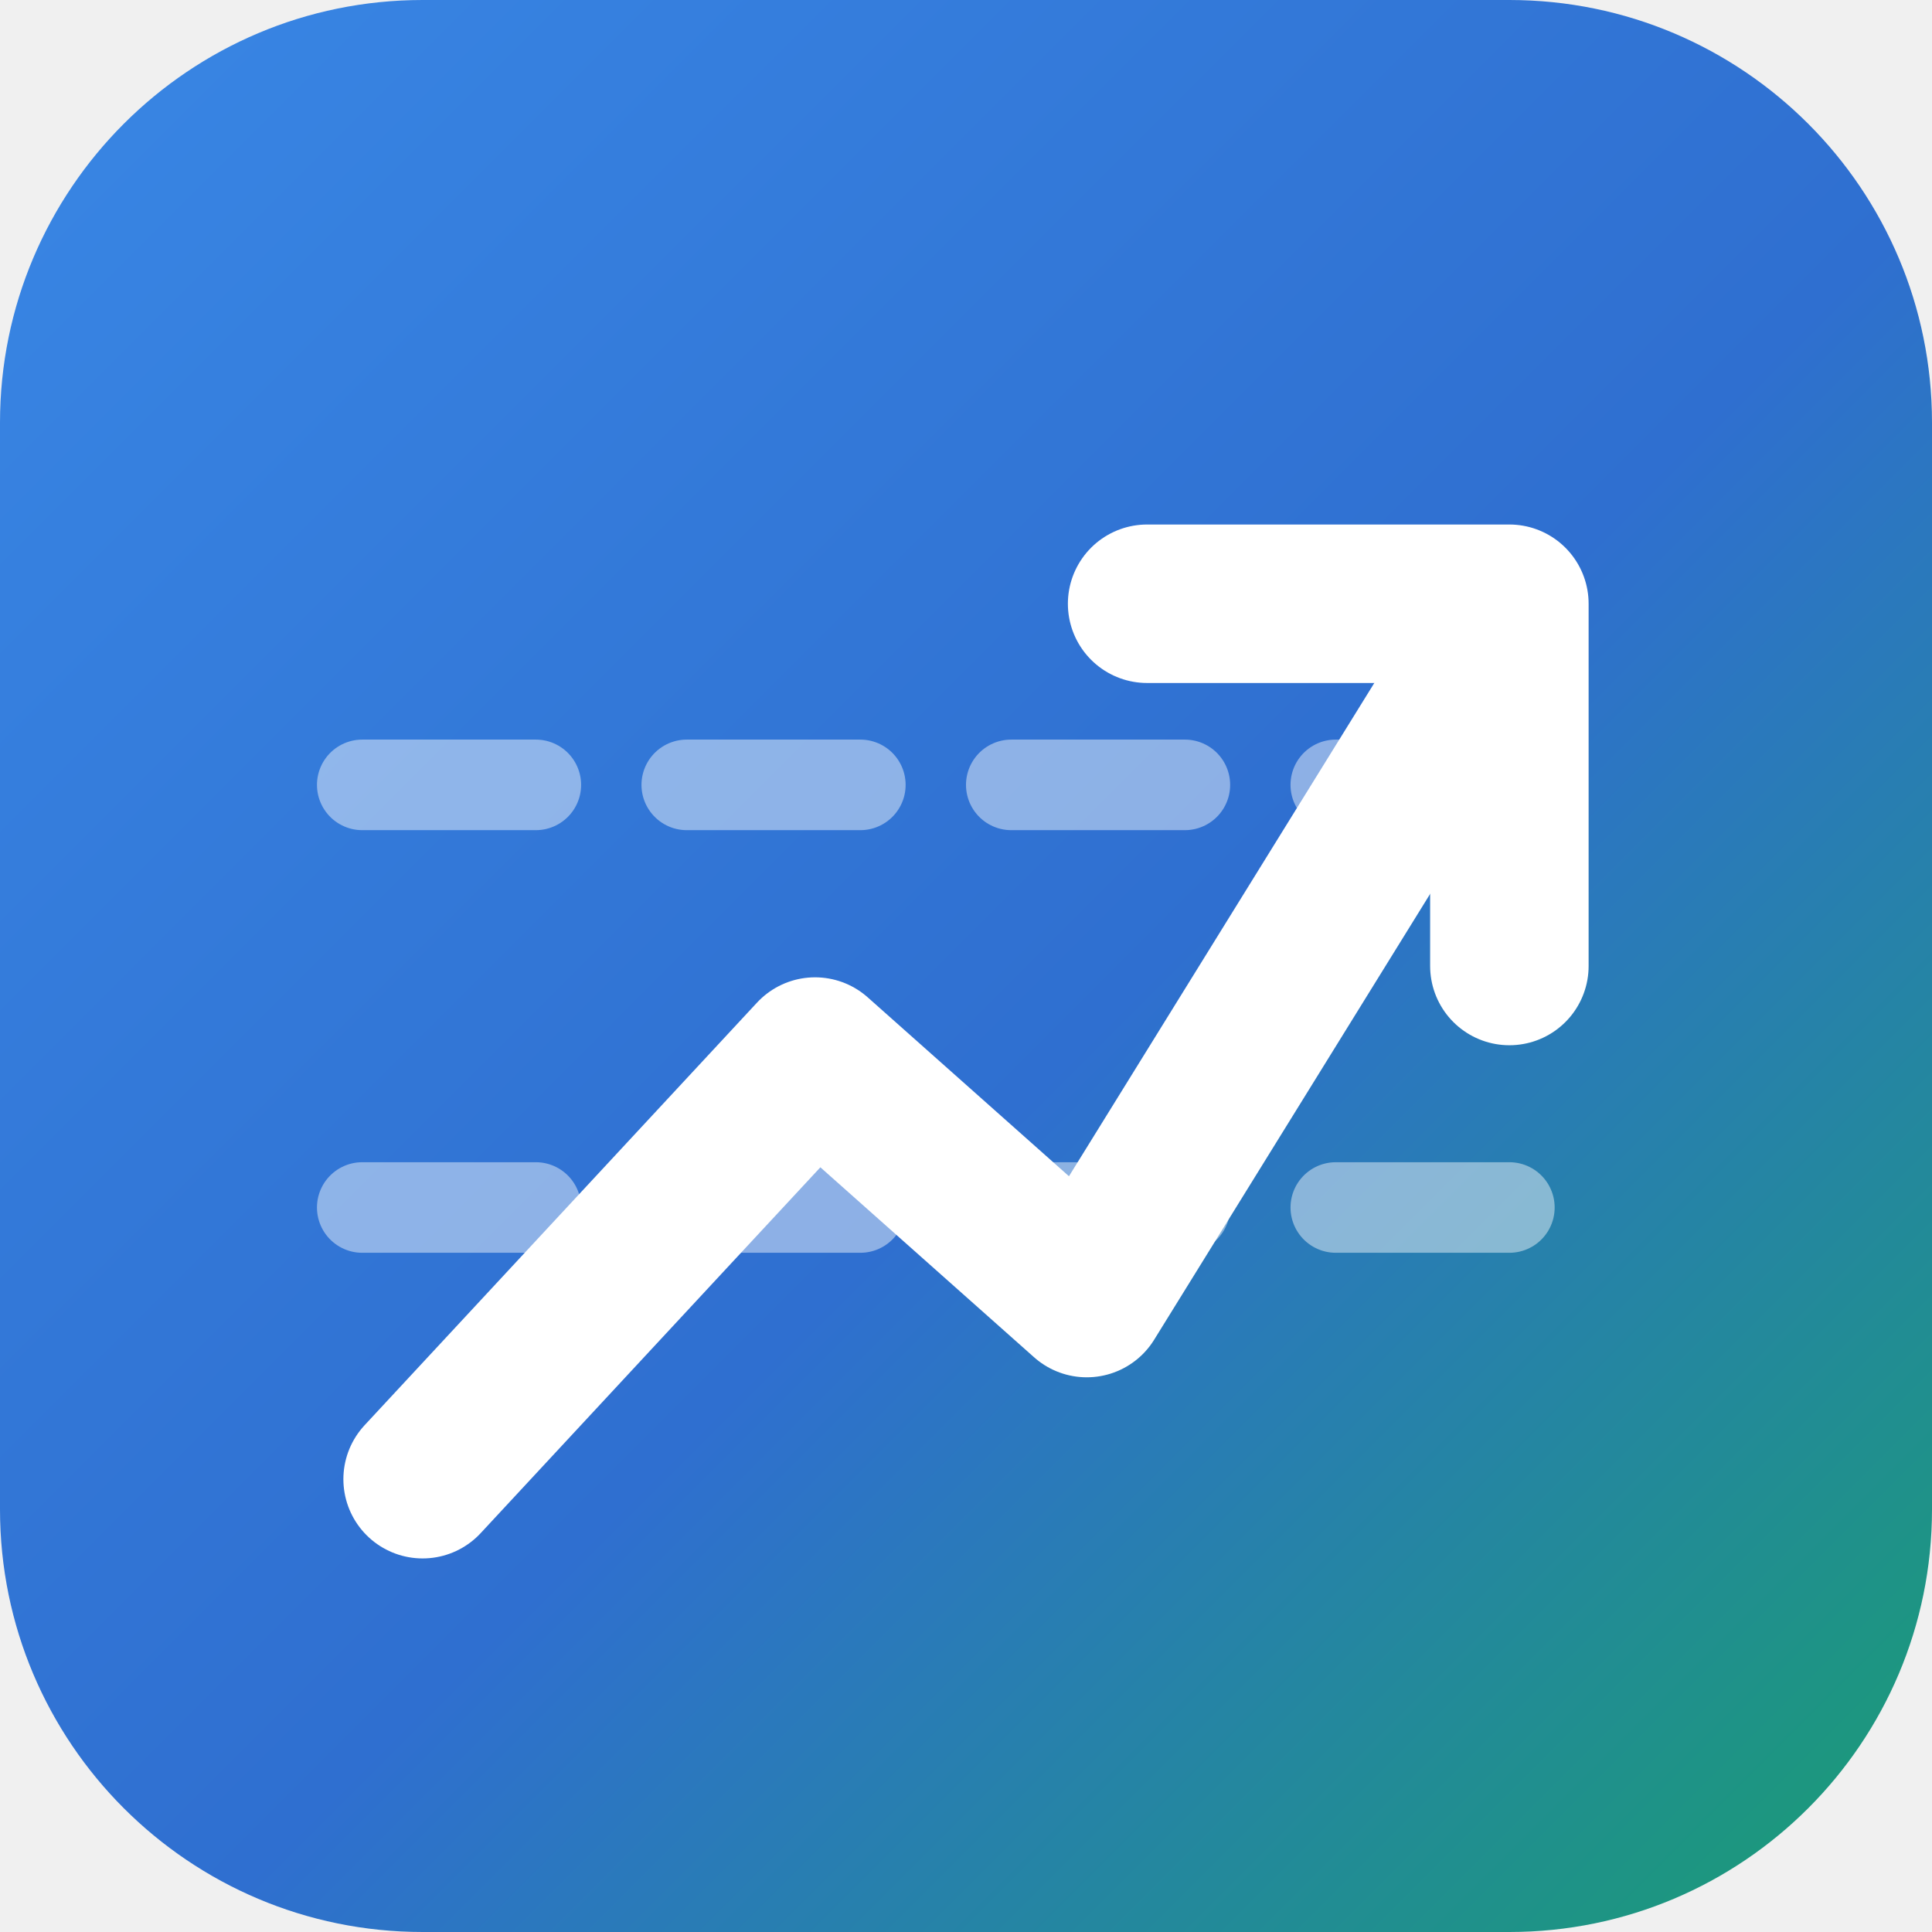
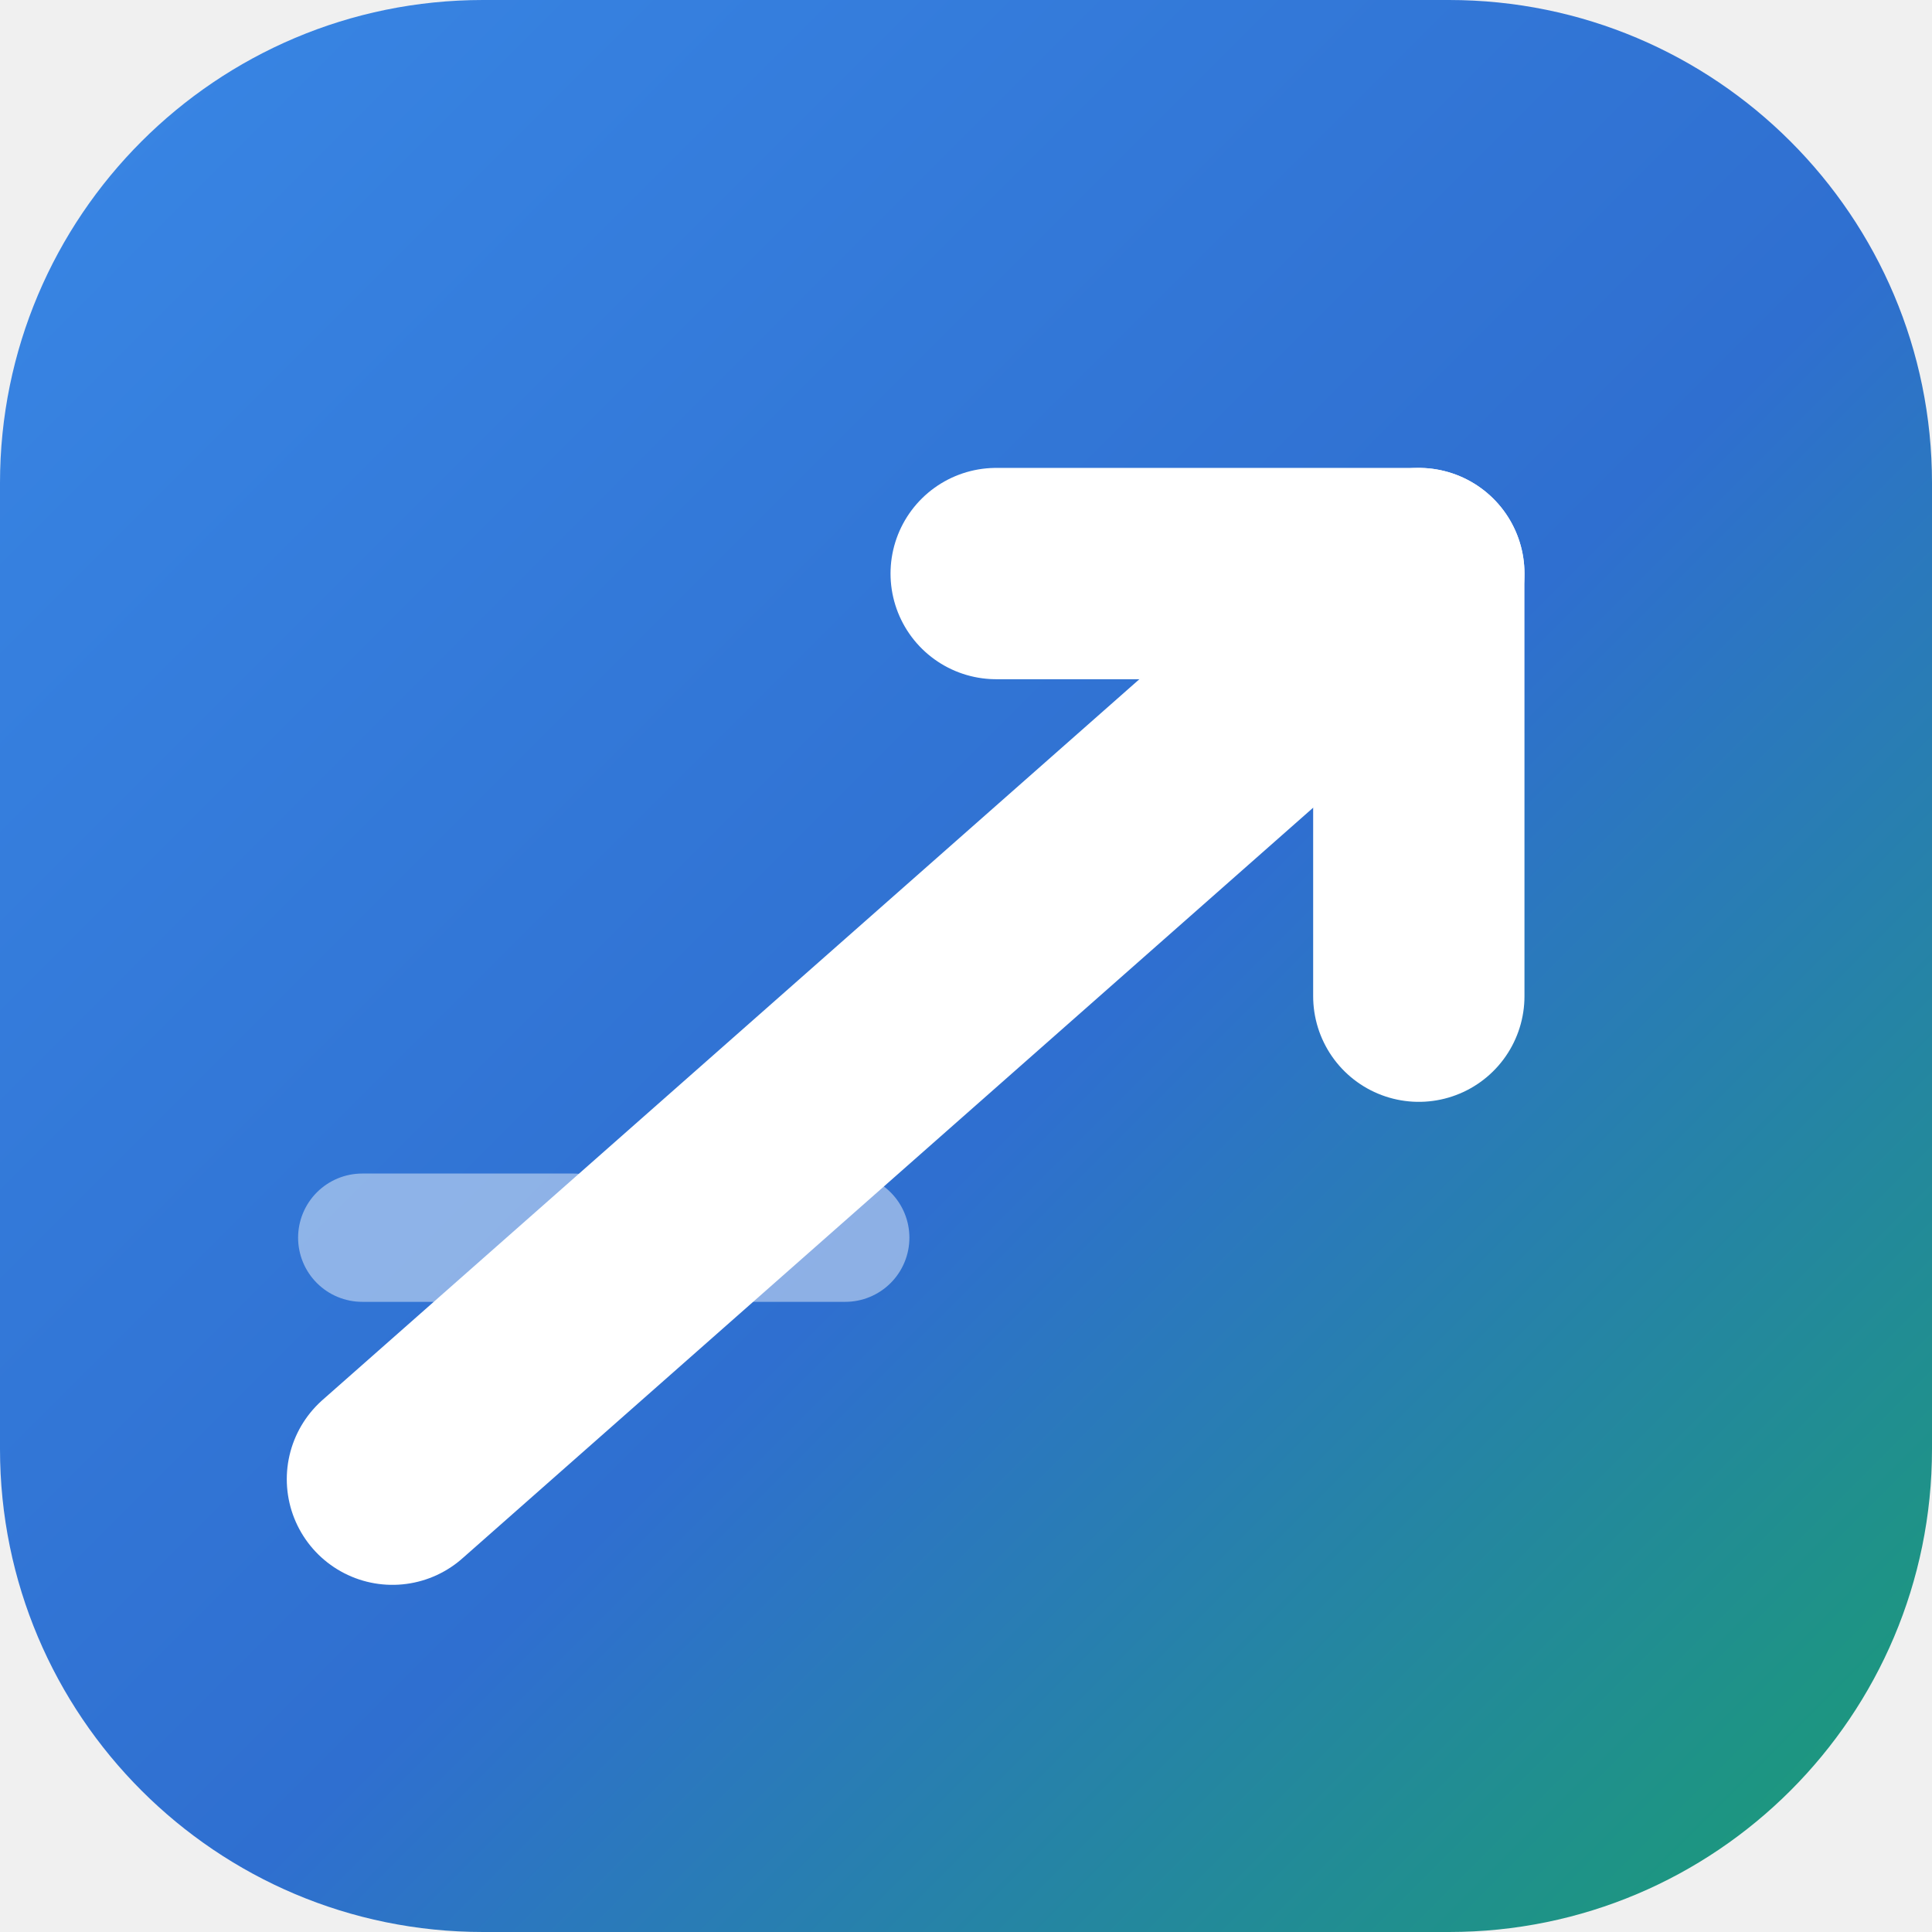
<svg xmlns="http://www.w3.org/2000/svg" viewBox="0 0 512 512">
  <defs>
    <linearGradient id="g" x1="0" y1="0" x2="1" y2="1">
      <stop offset="0" stop-color="#3987e5" />
      <stop offset="0.55" stop-color="#2f6fd0" />
      <stop offset="1" stop-color="#199e70" />
    </linearGradient>
  </defs>
-   <rect width="512" height="512" rx="112" fill="url(#g)" />
-   <path d="M96 208h320" stroke="rgba(255,255,255,0.45)" stroke-width="24" stroke-linecap="round" stroke-dasharray="46 40" />
-   <path d="M96 320h320" stroke="rgba(255,255,255,0.45)" stroke-width="24" stroke-linecap="round" stroke-dasharray="46 40" />
-   <path d="M112 392l104-112 72 64L392 176" stroke="#fff" stroke-width="42" stroke-linecap="round" stroke-linejoin="round" fill="none" />
-   <path d="M304 160h96v96" stroke="#fff" stroke-width="42" stroke-linecap="round" stroke-linejoin="round" fill="none" />
+   <rect width="512" height="512" rx="128" fill="url(#g)" />
+   <path d="M96 328h128" stroke="rgba(255,255,255,0.45)" stroke-width="34" stroke-linecap="round" stroke-dasharray="56 48" />
+   <path d="M104 392L376 152" stroke="#fff" stroke-width="56" stroke-linecap="round" fill="none" />
+   <path d="M264 152h112v112" stroke="#fff" stroke-width="56" stroke-linecap="round" stroke-linejoin="round" fill="none" />
</svg>
